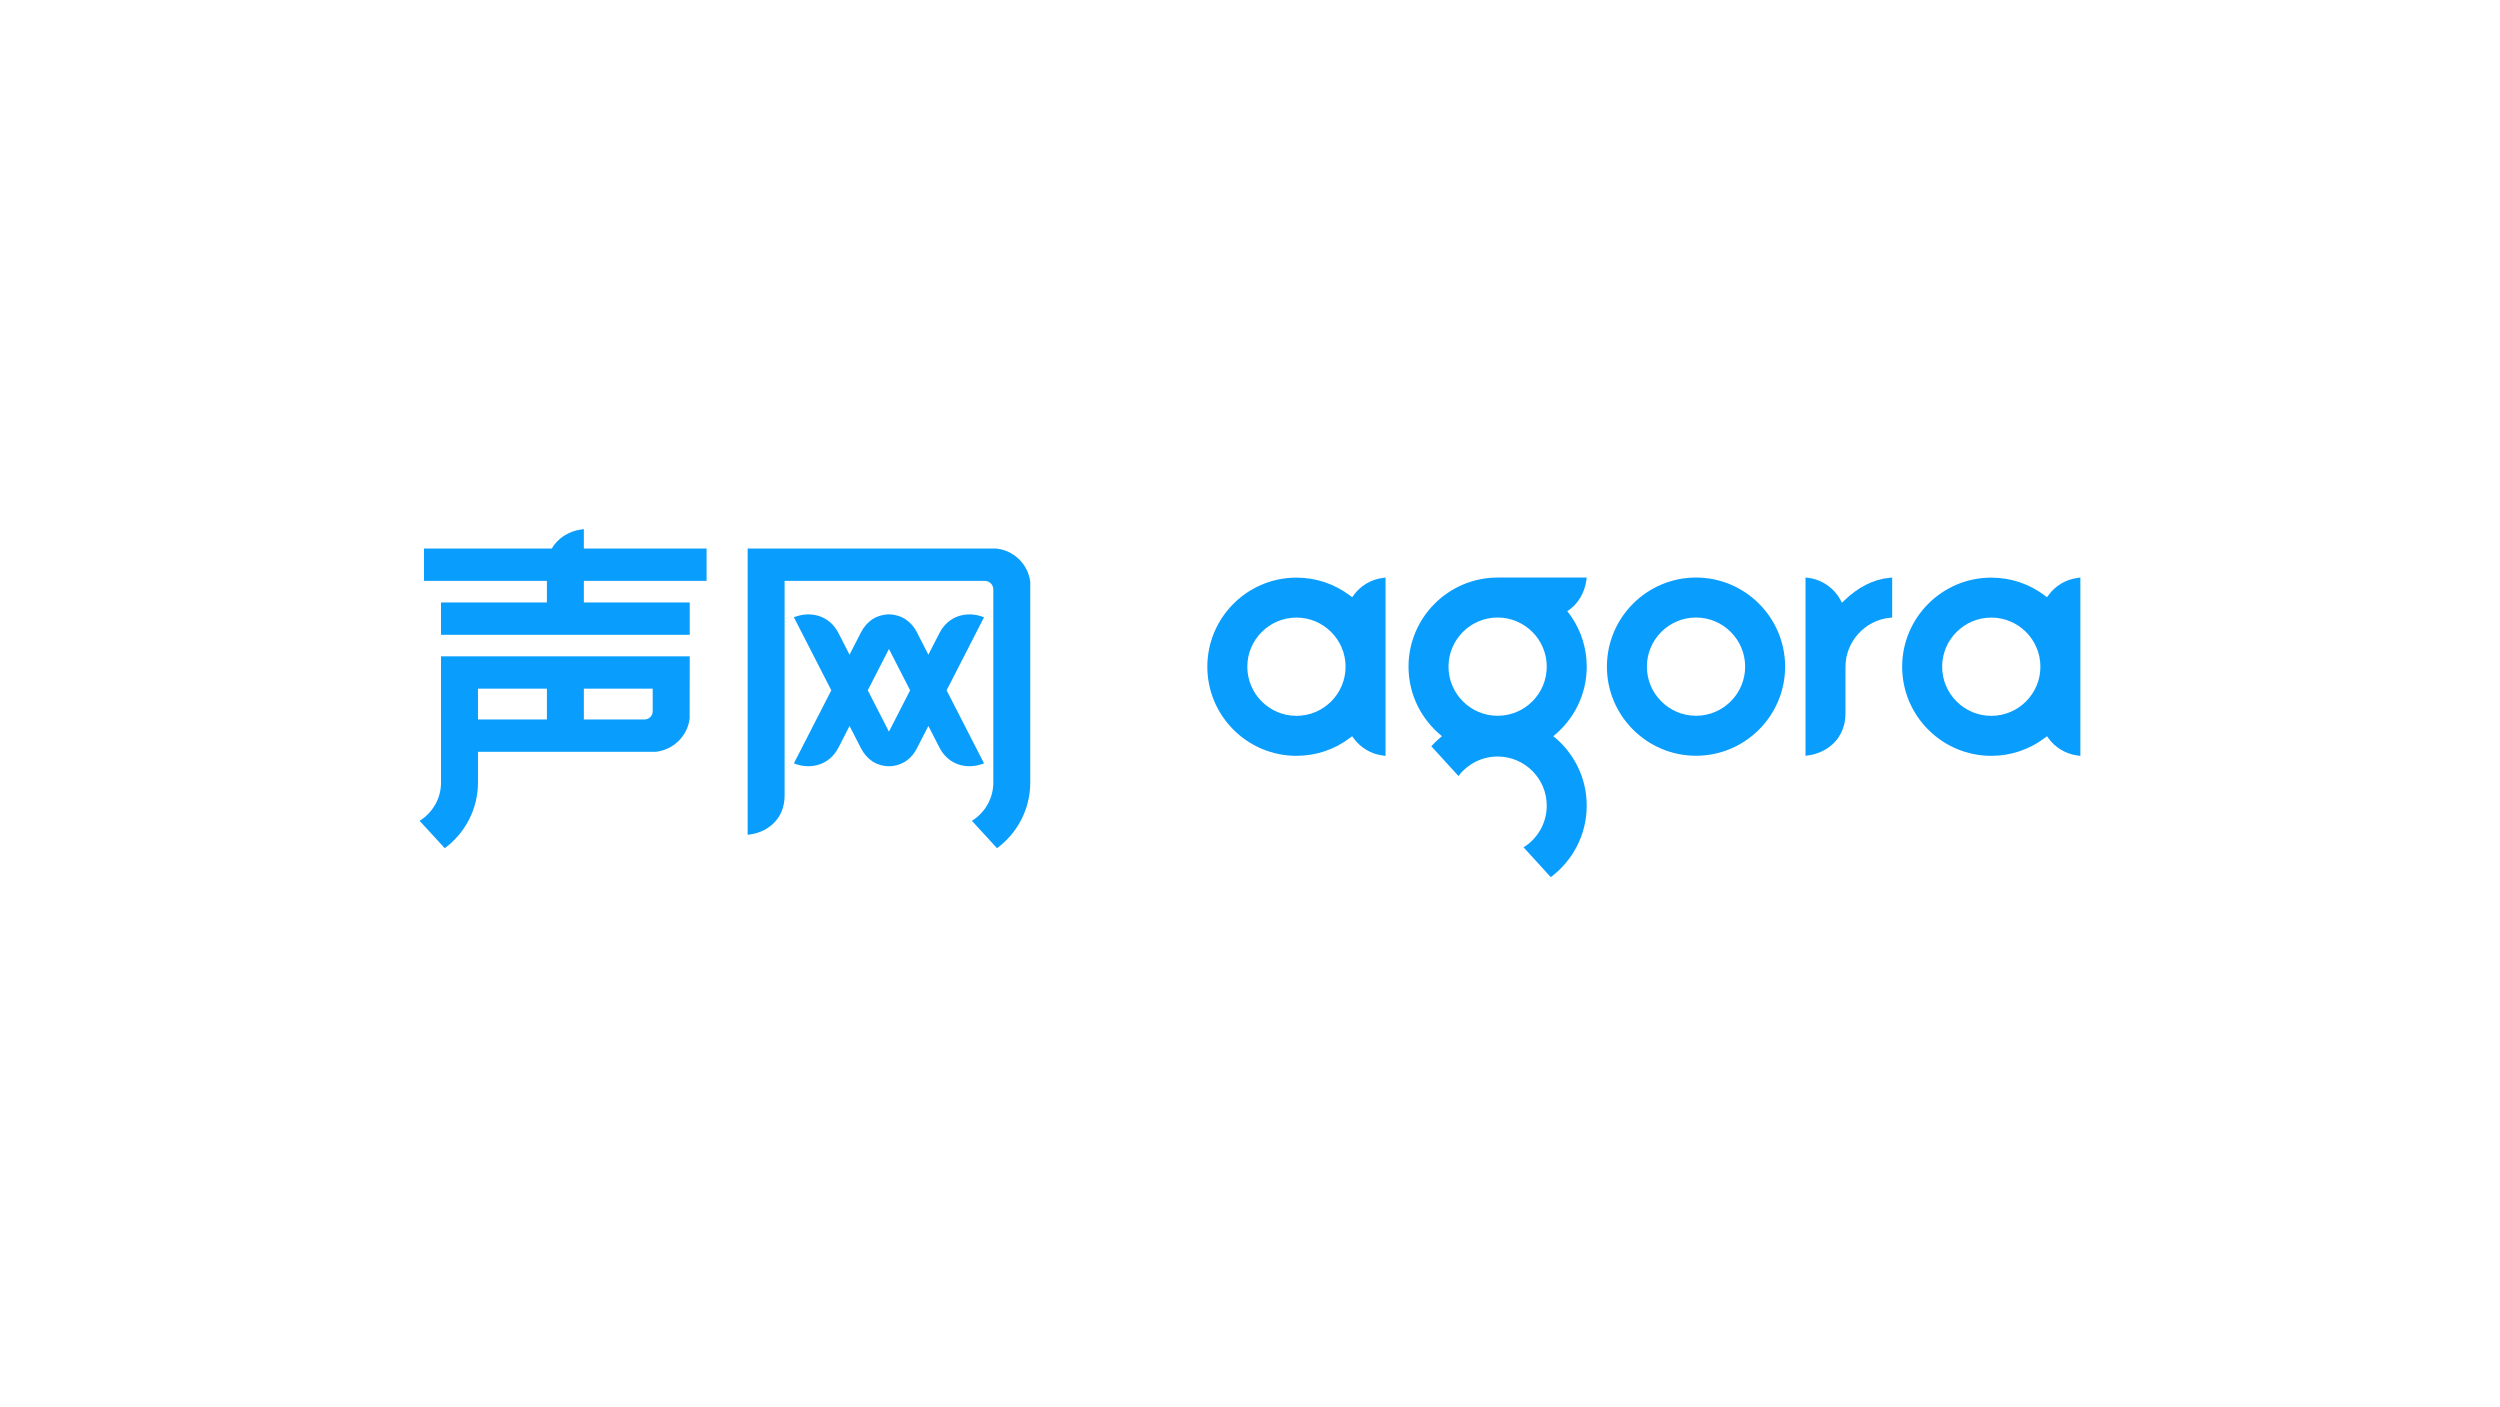
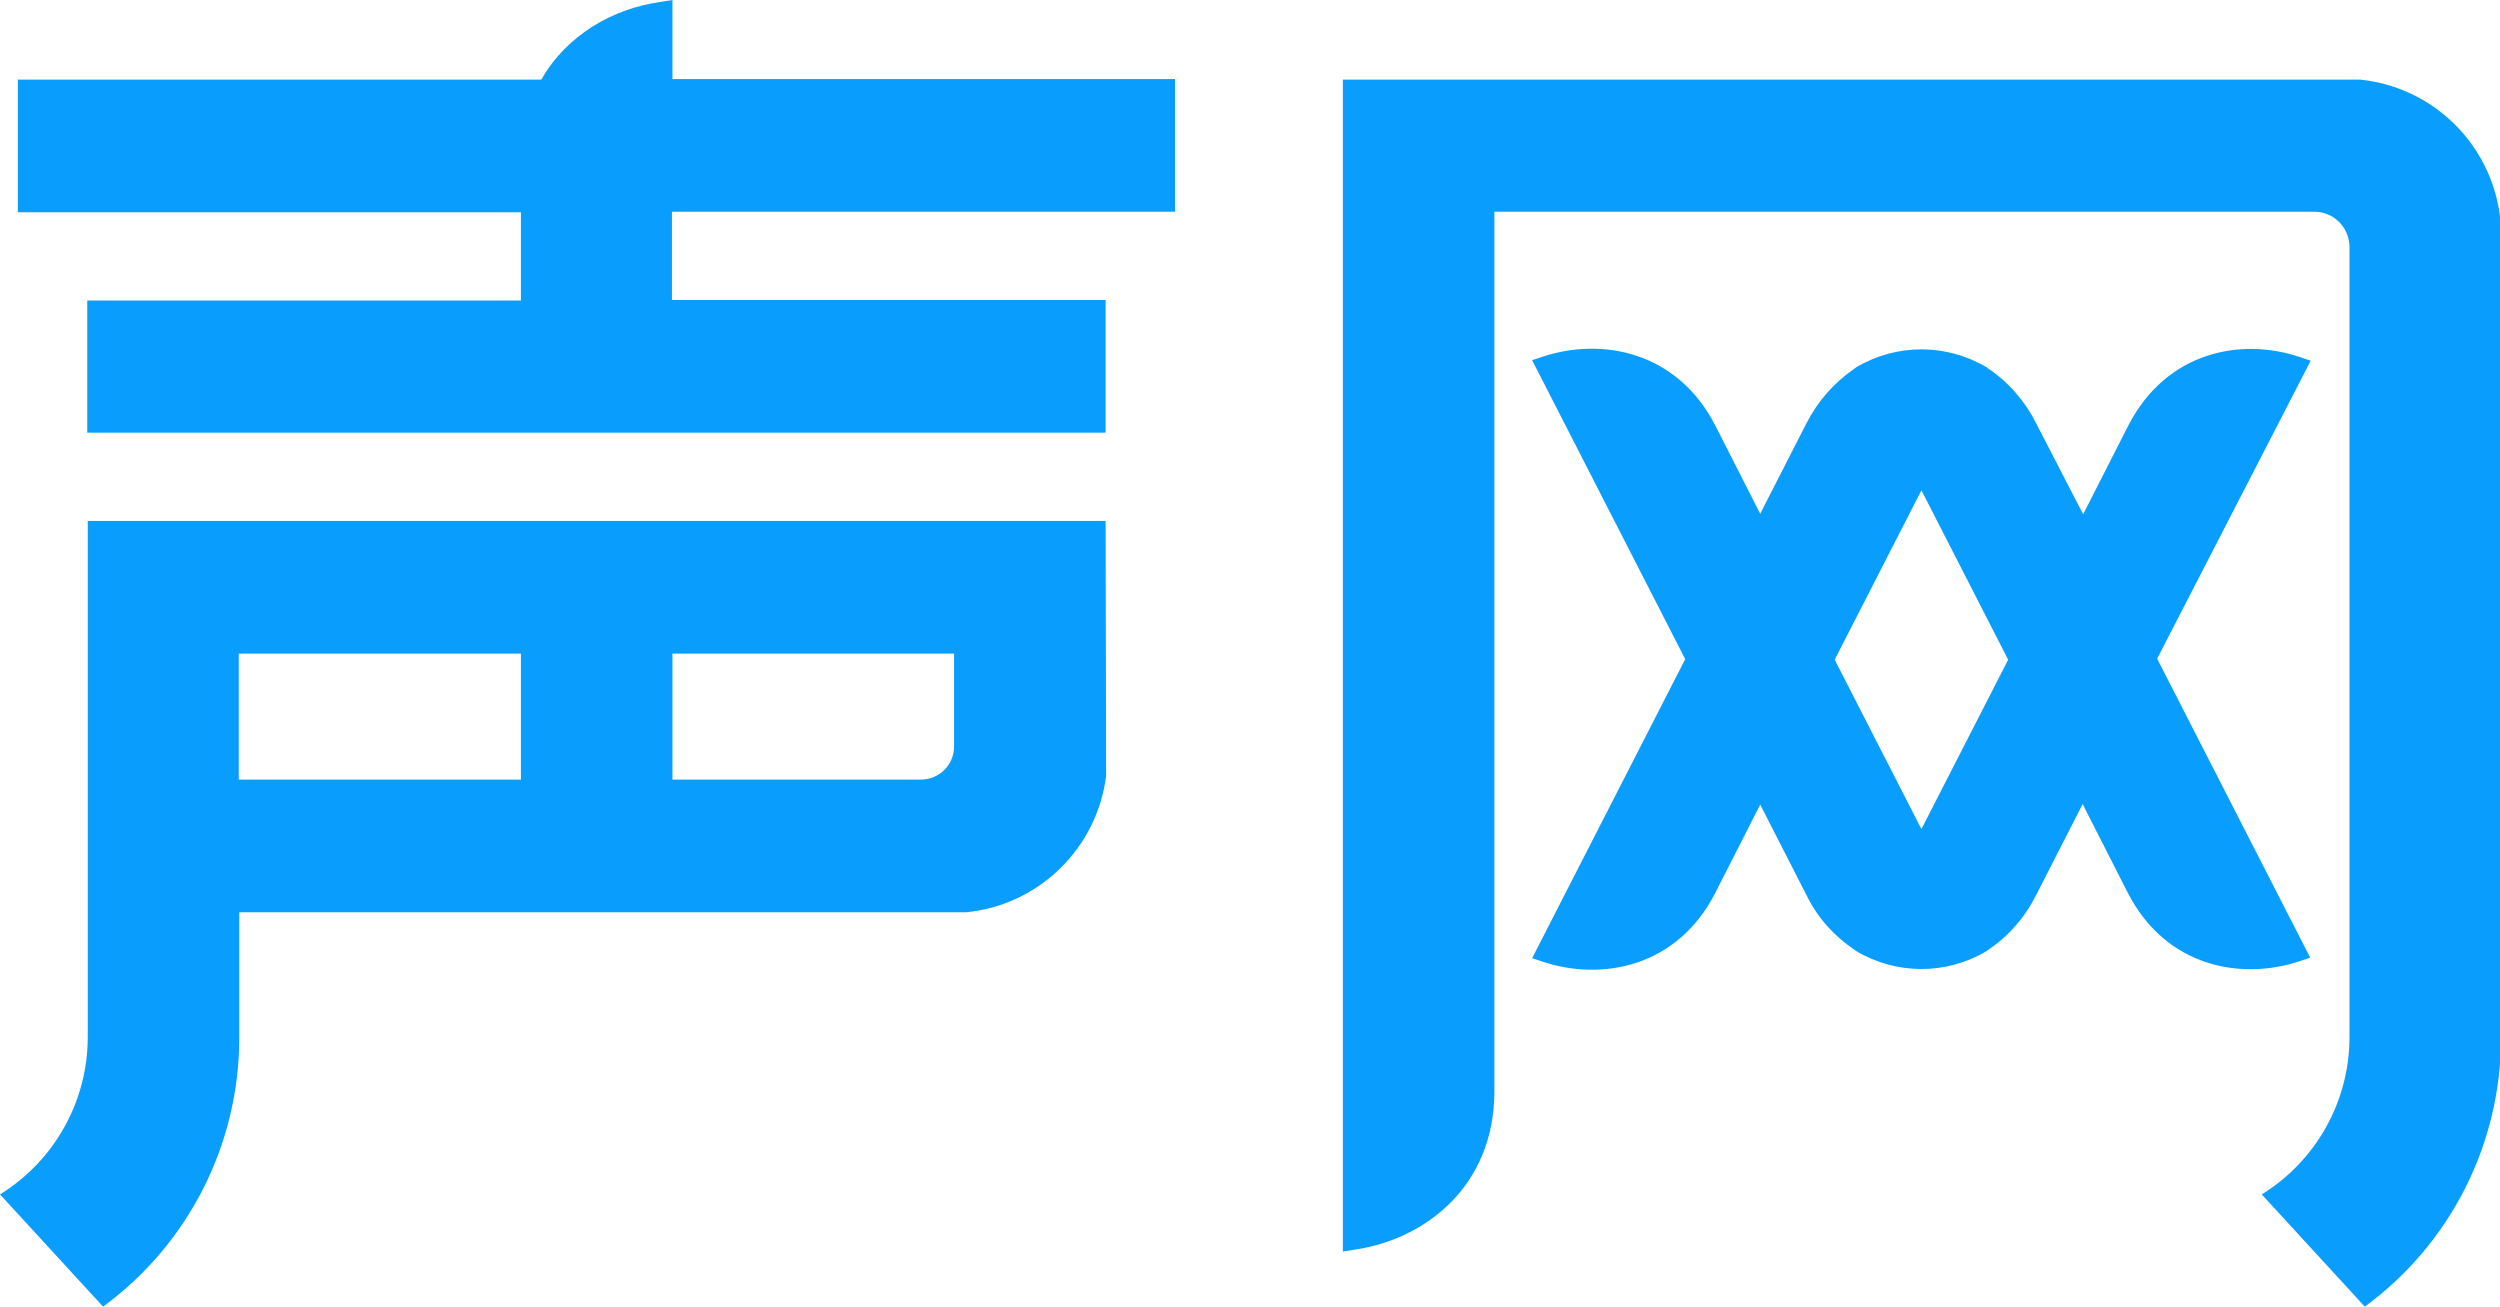
- <svg xmlns="http://www.w3.org/2000/svg" version="1.1" id="logo" x="0px" y="0px" viewBox="0 0 1920 1080" style="enable-background:new 0 0 1920 1080;" xml:space="preserve">
+ <svg xmlns="http://www.w3.org/2000/svg" version="1.1" id="图层_1" x="0px" y="0px" viewBox="0 0 490 256" style="enable-background:new 0 0 490 256;" xml:space="preserve">
  <style type="text/css">
	.st0{fill:#099DFD;}
</style>
  <g>
-     <g>
-       <path class="st0" d="M1302.54,549.72c-20.81,0-37.73-16.93-37.73-37.73s16.93-37.73,37.73-37.73s37.73,16.93,37.73,37.73    S1323.34,549.72,1302.54,549.72 M1302.54,443.56c-37.73,0-68.43,30.7-68.43,68.43c0,37.73,30.7,68.43,68.43,68.43    c37.73,0,68.43-30.7,68.43-68.43C1370.97,474.26,1340.27,443.56,1302.54,443.56" />
-       <path class="st0" d="M1416.4,461.19l-0.86,0.83l-0.91,0.88l-0.6-1.12l-0.57-1.06c-4.93-9.16-14.01-15.47-24.29-16.87l-2.54-0.35    v136.95l2.56-0.37c14.01-2.03,28.14-12.79,28.14-32.21V512c0-19.1,14.87-35.59,33.86-37.53l2.01-0.2v-30.72l-2.46,0.24    C1438.83,444.95,1426.96,450.97,1416.4,461.19" />
-       <path class="st0" d="M995.67,549.77c-20.81,0-37.73-16.93-37.73-37.73c0-20.81,16.93-37.73,37.73-37.73s37.73,16.93,37.73,37.73    C1033.4,532.84,1016.47,549.77,995.67,549.77 M1039.59,457.12l-0.54,0.75l-0.58,0.8l-0.78-0.59l-0.74-0.56    c-11.98-9.1-26.26-13.9-41.29-13.9c-37.73,0-68.43,30.7-68.43,68.43s30.7,68.43,68.43,68.43c15.03,0,29.3-4.81,41.28-13.91    l0.74-0.56l0.78-0.59l0.58,0.79l0.55,0.75c5.2,7.18,13.2,12,21.96,13.21l2.54,0.35V443.56l-2.54,0.35    C1052.8,445.12,1044.79,449.93,1039.59,457.12" />
-       <path class="st0" d="M1529.3,549.77c-20.81,0-37.73-16.93-37.73-37.73c0-20.81,16.93-37.73,37.73-37.73    c20.81,0,37.73,16.93,37.73,37.73C1567.03,532.84,1550.1,549.77,1529.3,549.77 M1595.18,443.91c-8.76,1.21-16.76,6.02-21.96,13.21    l-0.54,0.75l-0.58,0.8l-0.78-0.59l-0.74-0.56c-11.98-9.1-26.26-13.9-41.29-13.9c-37.73,0-68.43,30.7-68.43,68.43    c0,37.73,30.7,68.43,68.43,68.43c15.03,0,29.3-4.81,41.29-13.9l0.74-0.56l0.78-0.59l0.58,0.79l0.54,0.75    c5.2,7.19,13.2,12,21.96,13.21l2.54,0.35V443.56L1595.18,443.91z" />
-       <path class="st0" d="M1150.16,474.26h0.05c20.79,0.01,37.7,16.94,37.7,37.73c0,20.81-16.93,37.73-37.73,37.73    s-37.73-16.93-37.73-37.73C1112.46,491.19,1129.37,474.27,1150.16,474.26 M1192.93,565.37c15.64-12.55,25.68-31.81,25.68-53.38    c0-14.2-4.35-27.41-11.79-38.35c-0.99-1.46-2.06-2.86-3.16-4.24c8.41-5.33,13.27-14.33,14.57-23.28l0.37-2.56h-68.73v0.01    c-37.59,0.16-68.13,30.79-68.13,68.42c0,21.57,10.04,40.83,25.69,53.38c-2.94,2.36-5.68,4.94-8.2,7.74l20.87,22.87    c6.9-9.08,17.81-14.97,30.07-14.97c20.81,0,37.73,16.93,37.73,37.73c0,13.49-7.12,25.35-17.8,32.02l20.88,22.88    c16.75-12.49,27.62-32.44,27.62-54.89C1218.62,597.18,1208.58,577.92,1192.93,565.37" />
-     </g>
-     <g>
-       <path class="st0" d="M542.66,446.11v-24.84l-94.27,0v-14.91l-2.37,0.34c-8.68,1.26-17.4,6.12-22.21,14.57l-98.2,0v24.84h94.41    l0,16.56l-81.32,0v24.84h191.01v-24.84l-81.31,0v-16.56H542.66z" />
-       <path class="st0" d="M791.24,446.89c-1.63-13.52-12.55-24.24-26.21-25.62H574.19l0,219.84l2.37-0.34    c12.95-1.87,26.01-11.76,26.01-29.64l0-165.01H756.3c3.63,0,6.56,2.92,6.56,6.53c0,0,0.01,148.29,0.01,148.31    c0,12.41-6.58,23.3-16.44,29.43l19.29,21.03c15.48-11.47,25.52-29.82,25.52-50.46L791.24,446.89z" />
-       <path class="st0" d="M755.74,474.04l-1.99-0.67c-10.9-3.68-25.12-1.11-32.3,12.91l-8.46,16.52l-8.72-17.02    c-0.01-0.01-0.01-0.01-0.01-0.02c-2.4-4.69-5.6-8.09-9.18-10.41c-0.04-0.03-0.09-0.05-0.13-0.08c-3.57-2.16-7.76-3.41-12.23-3.41    c-4.47,0-8.66,1.25-12.23,3.41c-0.14,0.08-0.28,0.18-0.42,0.27c-3.45,2.3-6.52,5.62-8.86,10.15c-0.01,0.01-0.01,0.02-0.01,0.02    c-0.01,0.02-0.01,0.03-0.02,0.05l-8.73,17.04l-8.46-16.52c-7.18-14.02-21.39-16.58-32.3-12.91l-1.99,0.67l28.74,56.12    l-28.74,56.12l1.99,0.67c10.91,3.68,25.12,1.11,32.3-12.91l8.46-16.52l8.73,17.04c0.01,0.02,0.02,0.03,0.02,0.05    c0.01,0.01,0.01,0.01,0.01,0.02c2.34,4.53,5.41,7.85,8.86,10.15c0.14,0.09,0.28,0.18,0.42,0.27c3.57,2.16,7.76,3.41,12.23,3.41    c4.47,0,8.66-1.25,12.23-3.41c0.05-0.03,0.09-0.05,0.13-0.08c3.59-2.31,6.78-5.72,9.18-10.41c0.01-0.01,0.01-0.01,0.01-0.02    l8.72-17.02l8.46,16.52c7.17,14.02,21.39,16.58,32.3,12.91l1.99-0.67L727,530.16L755.74,474.04z M682.71,561.91l-16.26-31.75    l16.26-31.75l16.26,31.75L682.71,561.91z" />
-       <path class="st0" d="M529.71,504.08l-191.01,0c0,0,0.01,96.75,0.01,96.88c0,12.41-6.58,23.3-16.44,29.43l19.29,21.03    c15.48-11.47,25.52-29.82,25.52-50.46V577.4h136.35c13.62-1.38,24.54-12.05,26.21-25.52L529.71,504.08z M367.08,528.92h52.94    l0,23.64h-52.94V528.92z M501.27,546.34c0,3.43-2.8,6.21-6.25,6.21H448.4v-23.64h52.87L501.27,546.34z" />
-     </g>
+     <path class="st0" d="M230.3,41.5v-26h-98.5V0l-2.5,0.4c-9.1,1.3-18.2,6.4-23.2,15.2H3.5v26h98.6v17.3h-85v25.9h199.6v-26h-85V41.5   H230.3z" />
+     <path class="st0" d="M490,42.4c-1.8-14.2-13.1-25.3-27.4-26.8H263.2v229.7l2.5-0.4c13.5-2,27.2-12.3,27.2-31V41.5h160.7   c3.8,0,6.8,3,6.9,6.8c0,0,0,0,0,0c0,0,0,154.9,0,155c0,12.5-6.5,24.2-17.2,30.8l20.2,22c16.8-12.3,26.7-31.9,26.7-52.7L490,42.4z" />
+     <path class="st0" d="M452.9,70.7l-2.1-0.7c-11.4-3.9-26.2-1.2-33.7,13.5l-8.8,17.3L399.1,83l0,0c-2.2-4.4-5.5-8.2-9.6-10.9   l-0.1-0.1c-7.9-4.7-17.7-4.7-25.6,0l-0.4,0.3c-3.9,2.7-7.1,6.3-9.3,10.6l0,0v0l-9.1,17.8l-8.8-17.3c-7.5-14.6-22.3-17.3-33.8-13.5   l-2.1,0.7l30,58.6l-30,58.6l2.1,0.7c11.4,3.8,26.3,1.2,33.8-13.5l8.8-17.3l9.1,17.8l0,0l0,0c2.1,4.3,5.3,7.9,9.3,10.6   c0.1,0.1,0.3,0.2,0.4,0.3c7.9,4.7,17.7,4.7,25.6,0l0.1-0.1c4.1-2.7,7.4-6.5,9.6-10.9l0,0l9.1-17.8l8.8,17.3   c7.5,14.7,22.3,17.3,33.7,13.5l2.1-0.7l-30-58.6L452.9,70.7z M376.6,162.5l-17-33.2l17-33.2l17,33.2L376.6,162.5z" />
+     <path class="st0" d="M216.7,102.1H17.2c0,0,0,101.1,0,101.2c0,12.5-6.5,24.2-17.2,30.8l20.2,22c16.8-12.3,26.7-31.9,26.7-52.7   v-24.6h142.5c14.2-1.4,25.6-12.5,27.4-26.7L216.7,102.1z M46.8,128.1h55.3v24.7H46.8V128.1z M187,146.3c0,3.6-2.9,6.5-6.5,6.5   h-48.7v-24.7H187V146.3z" />
  </g>
</svg>
